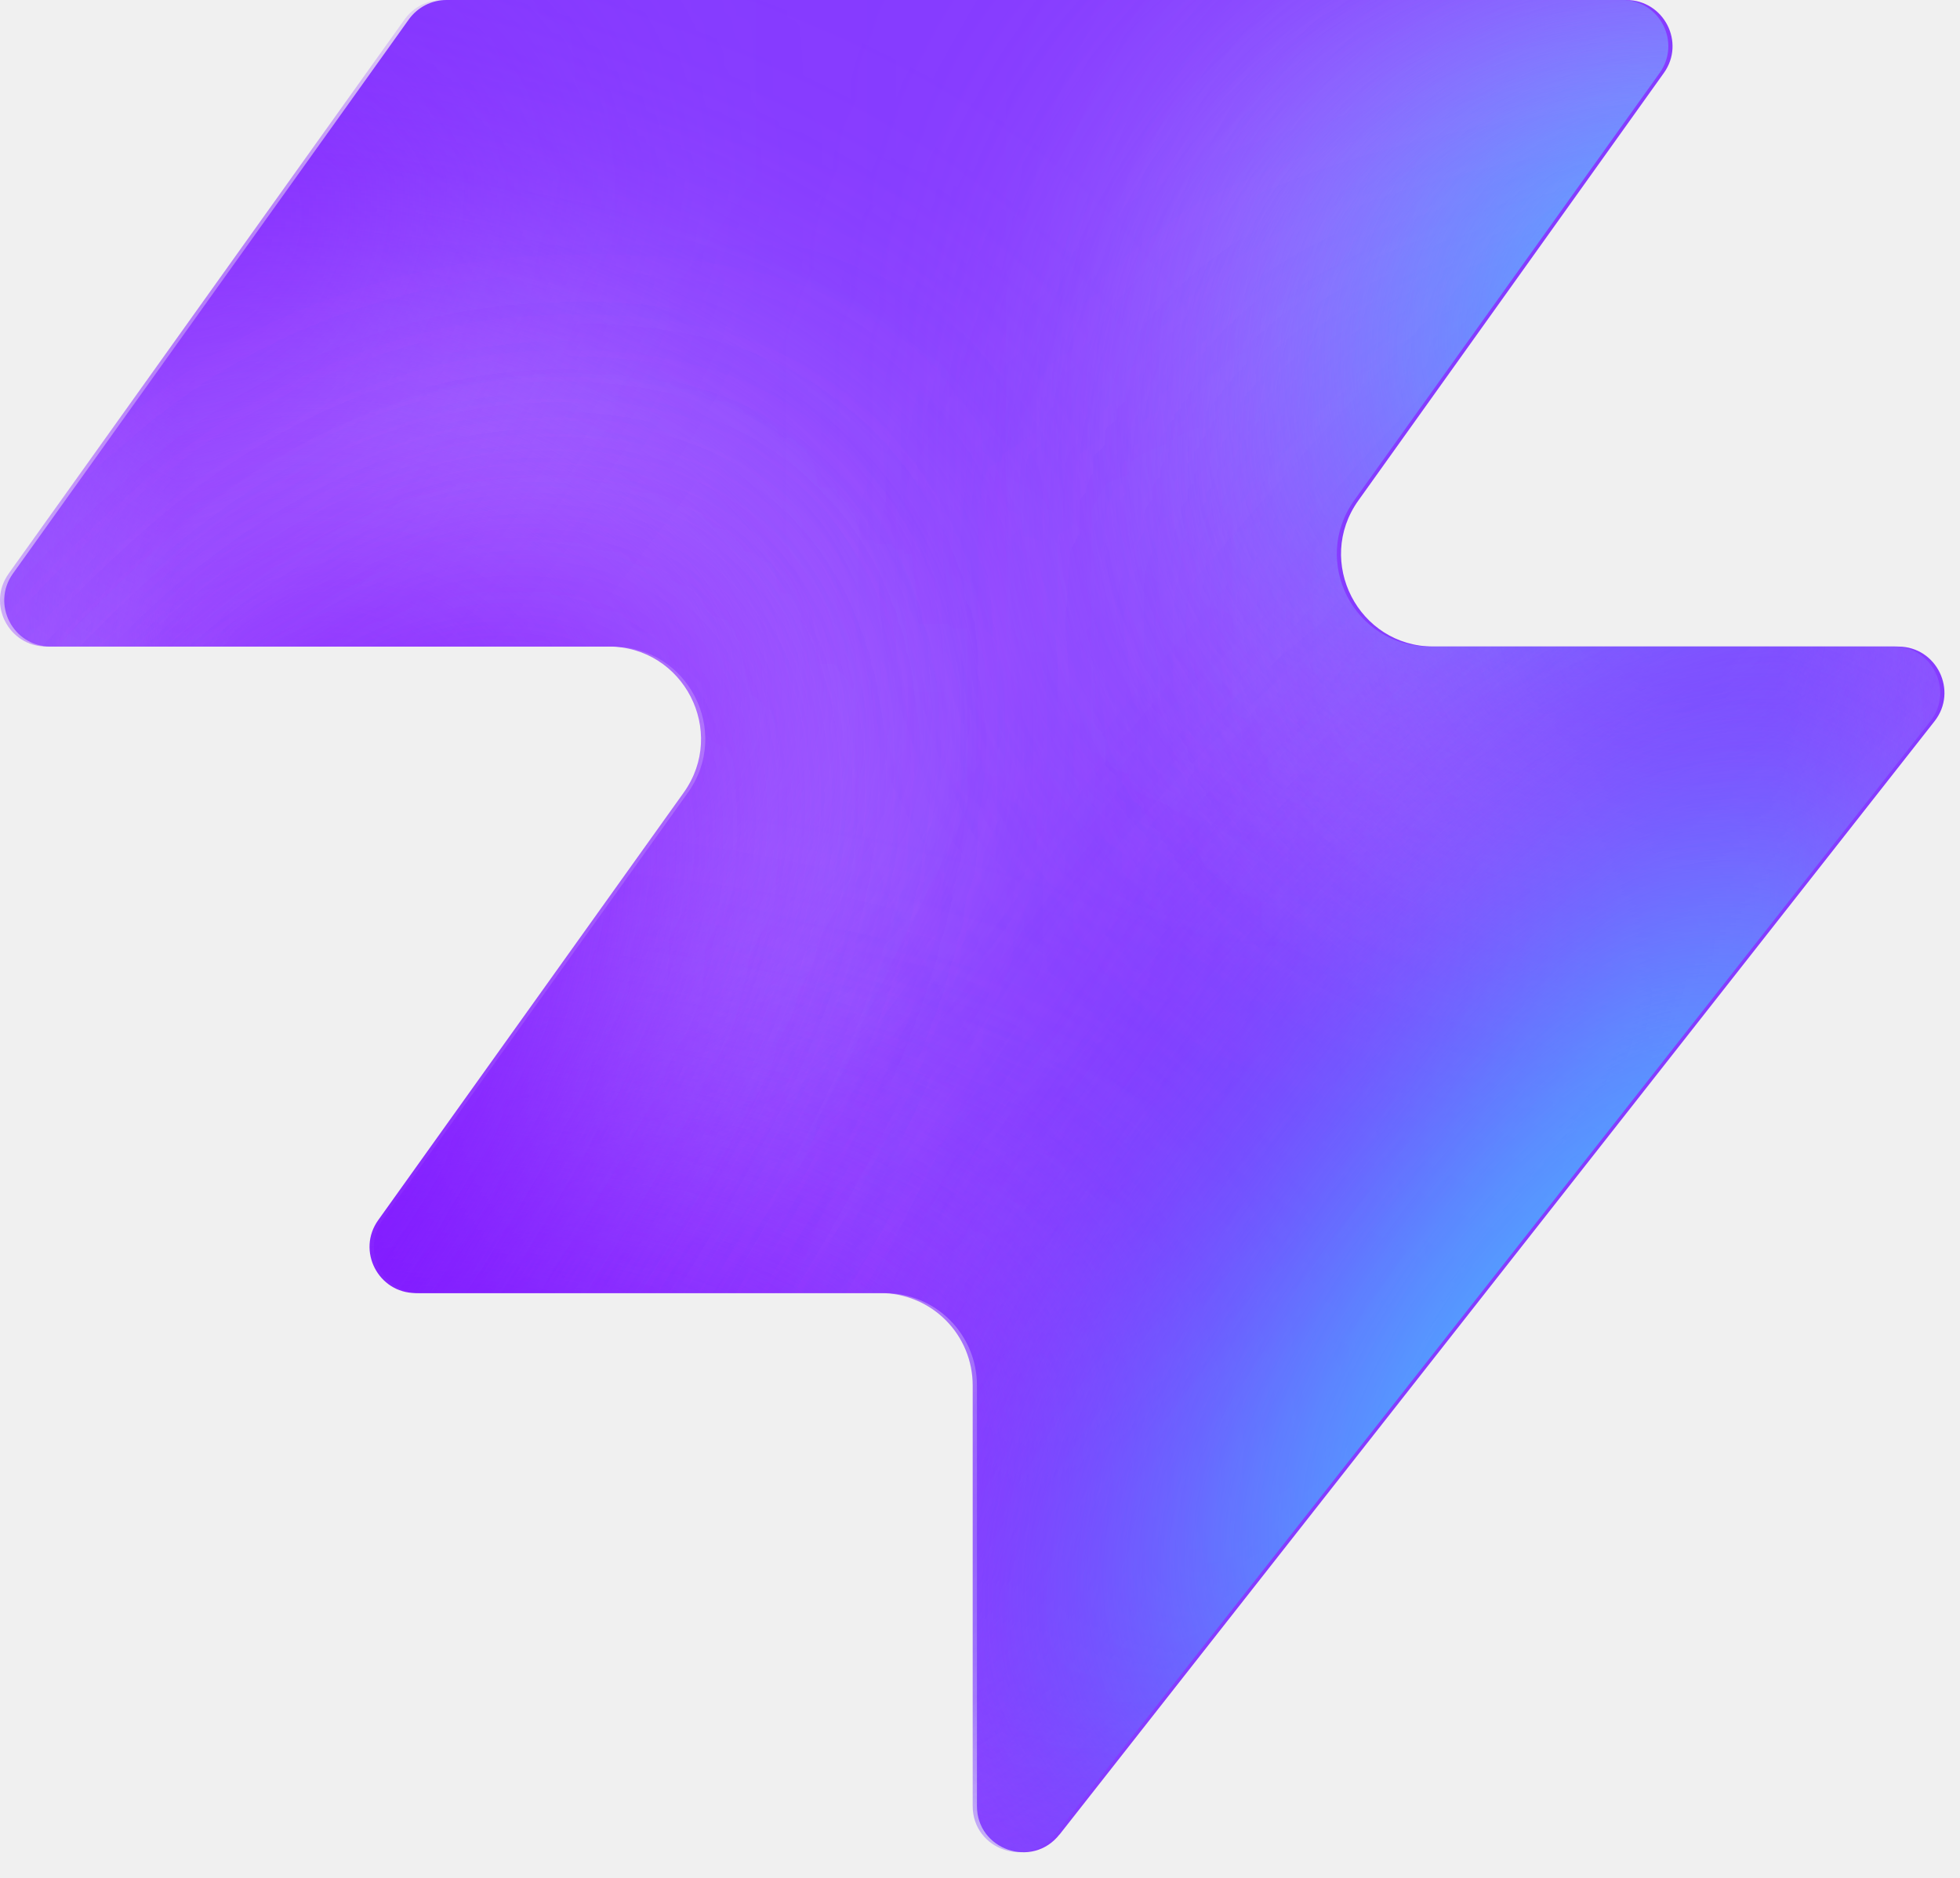
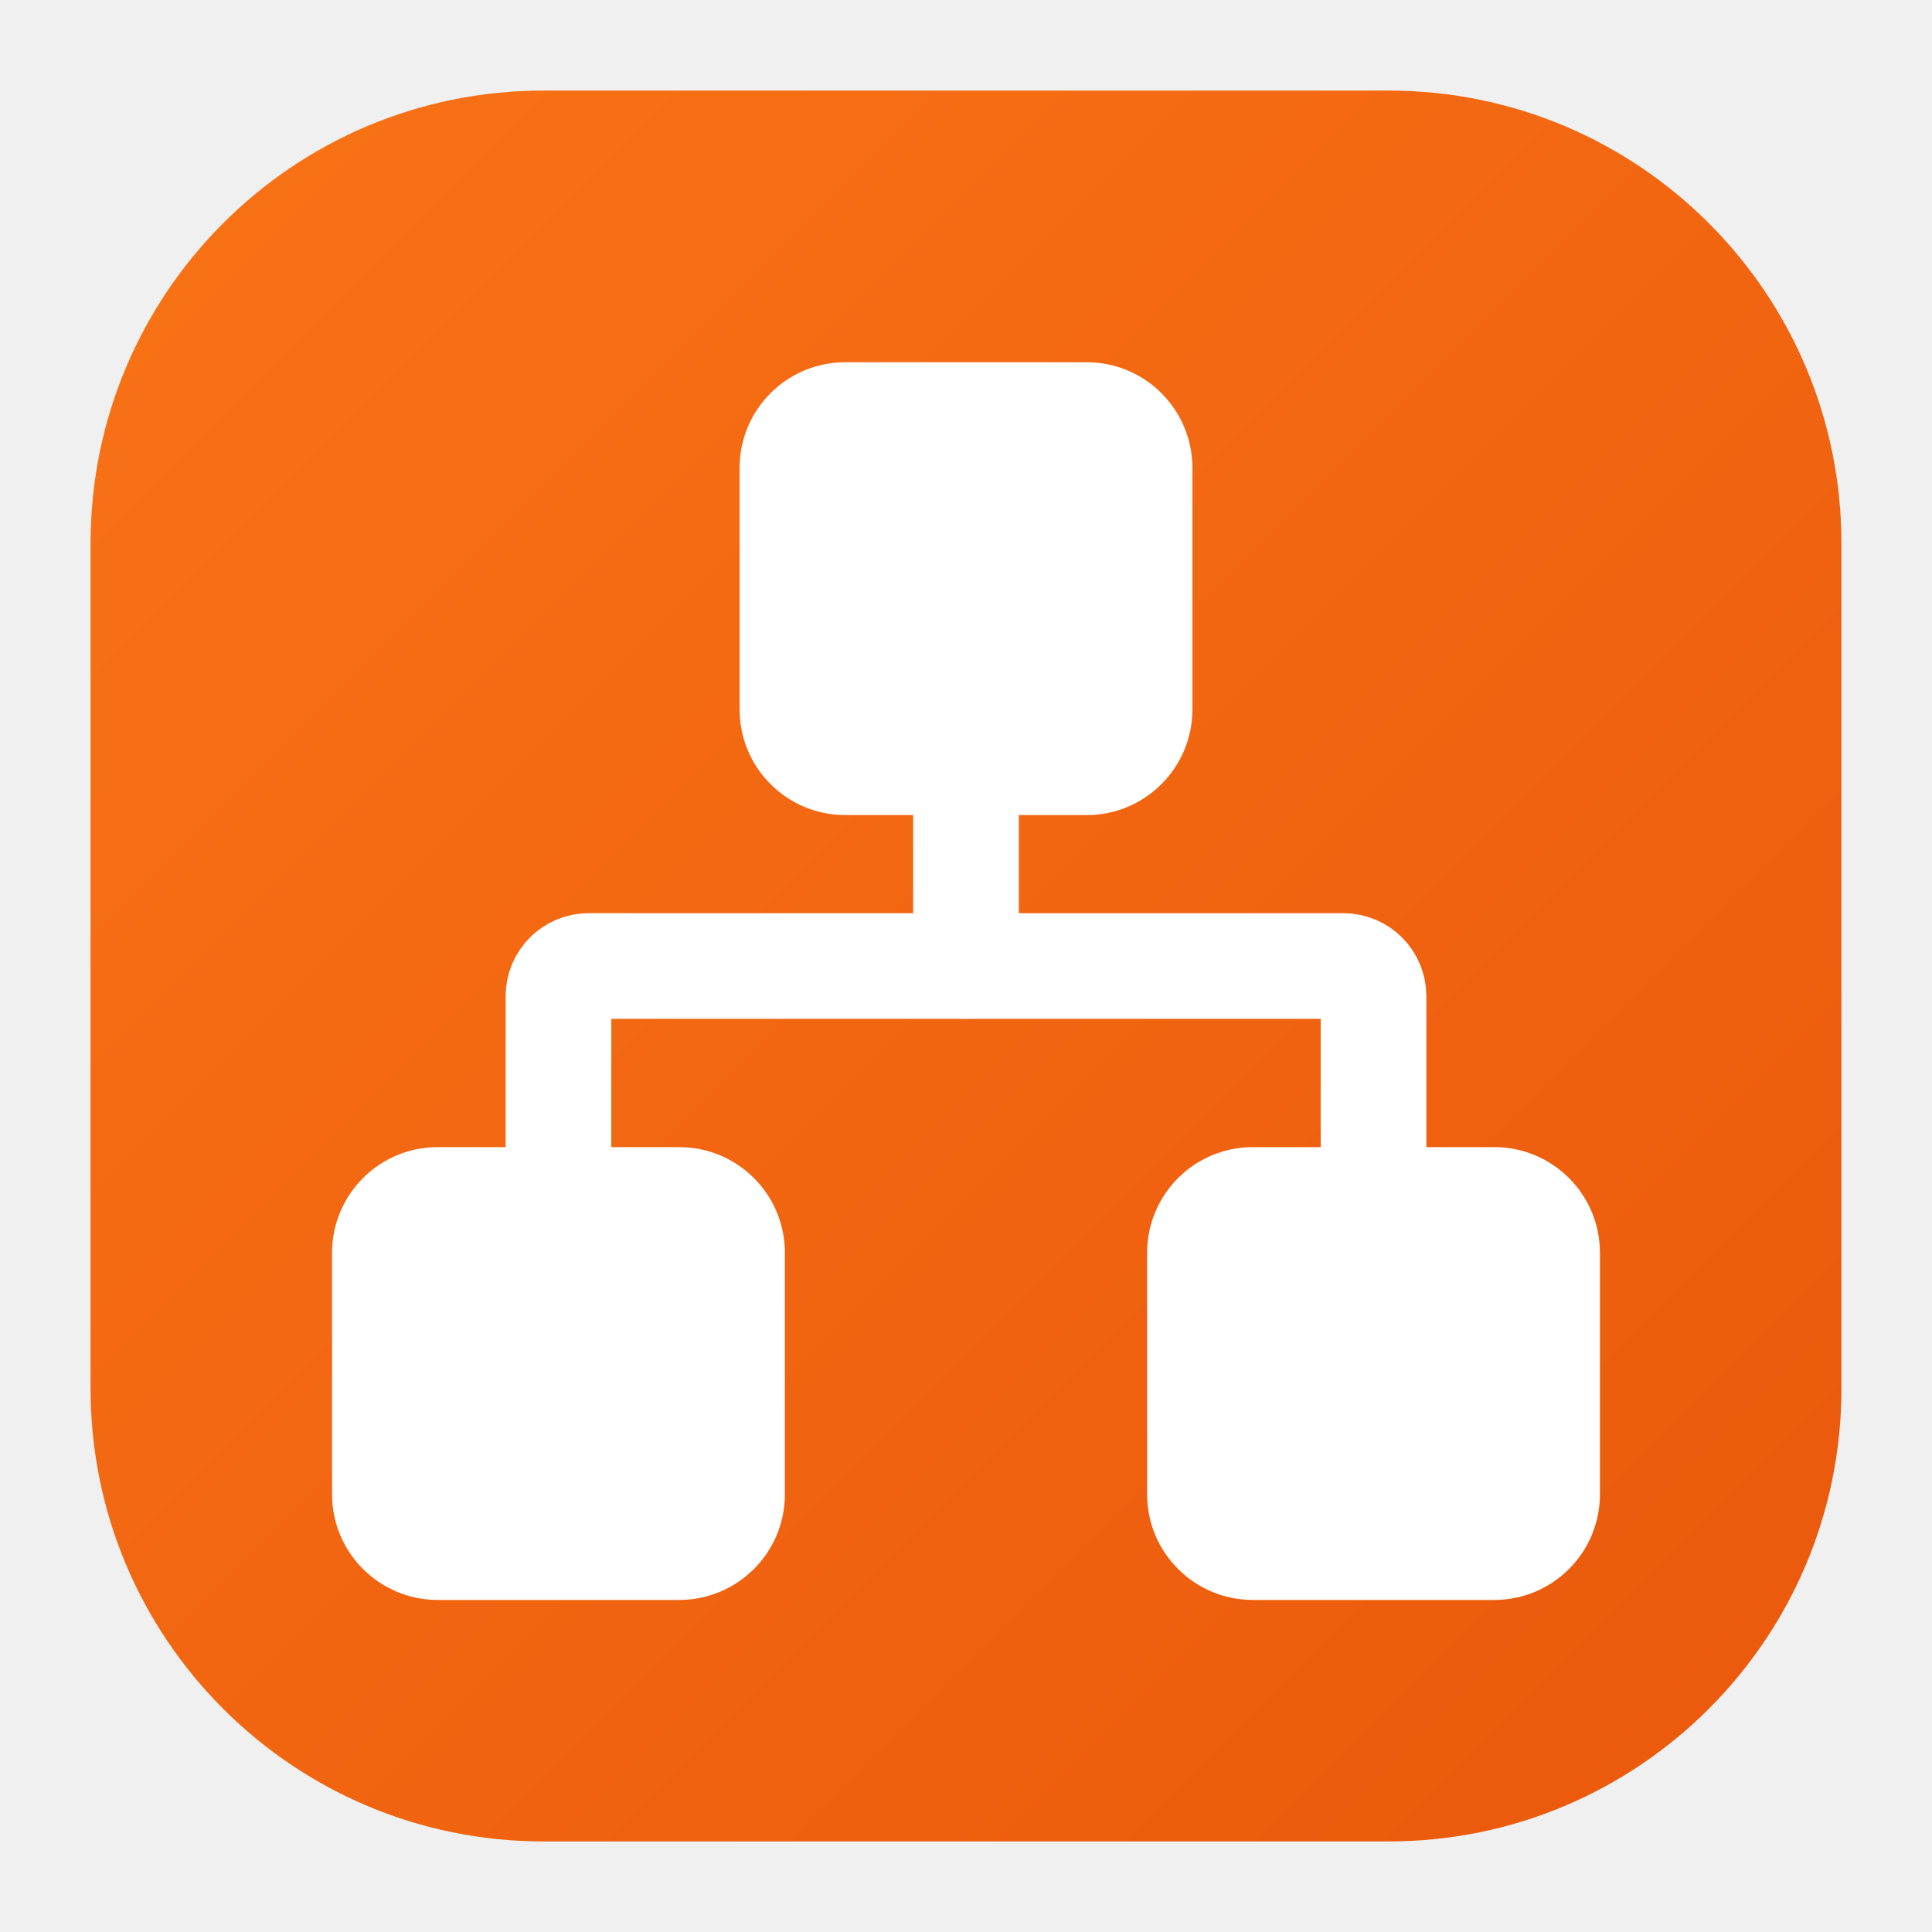
- <svg xmlns="http://www.w3.org/2000/svg" width="48" height="46" fill="none" viewBox="0 0 48 46">
-   <path fill="#863bff" d="M25.946 44.938c-.664.845-2.021.375-2.021-.698V33.937a2.26 2.26 0 0 0-2.262-2.262H10.287c-.92 0-1.456-1.04-.92-1.788l7.48-10.471c1.07-1.497 0-3.578-1.842-3.578H1.237c-.92 0-1.456-1.04-.92-1.788L10.013.474c.214-.297.556-.474.92-.474h28.894c.92 0 1.456 1.04.92 1.788l-7.48 10.471c-1.07 1.498 0 3.579 1.842 3.579h11.377c.943 0 1.473 1.088.89 1.83L25.947 44.94z" style="fill:#863bff;fill:color(display-p3 .525 .23 1);fill-opacity:1" />
-   <mask id="a" width="48" height="46" x="0" y="0" maskUnits="userSpaceOnUse" style="mask-type:alpha">
-     <path fill="#000" d="M25.842 44.938c-.664.844-2.021.375-2.021-.698V33.937a2.26 2.26 0 0 0-2.262-2.262H10.183c-.92 0-1.456-1.04-.92-1.788l7.48-10.471c1.07-1.498 0-3.579-1.842-3.579H1.133c-.92 0-1.456-1.04-.92-1.787L9.91.473c.214-.297.556-.474.92-.474h28.894c.92 0 1.456 1.04.92 1.788l-7.48 10.471c-1.07 1.498 0 3.578 1.842 3.578h11.377c.943 0 1.473 1.088.89 1.832L25.843 44.94z" style="fill:#000;fill-opacity:1" />
-   </mask>
-   <g mask="url(#a)">
-     <g filter="url(#b)">
-       <ellipse cx="5.508" cy="14.704" fill="#ede6ff" rx="5.508" ry="14.704" style="fill:#ede6ff;fill:color(display-p3 .927 .903 1);fill-opacity:1" transform="matrix(.00324 1 1 -.00324 -4.47 31.516)" />
-     </g>
-     <g filter="url(#c)">
-       <ellipse cx="10.399" cy="29.851" fill="#ede6ff" rx="10.399" ry="29.851" style="fill:#ede6ff;fill:color(display-p3 .927 .903 1);fill-opacity:1" transform="matrix(.00324 1 1 -.00324 -39.328 7.883)" />
-     </g>
-     <g filter="url(#d)">
-       <ellipse cx="5.508" cy="30.487" fill="#7e14ff" rx="5.508" ry="30.487" style="fill:#7e14ff;fill:color(display-p3 .492 .077 1);fill-opacity:1" transform="rotate(89.814 -25.913 -14.639)scale(1 -1)" />
-     </g>
-     <g filter="url(#e)">
-       <ellipse cx="5.508" cy="30.599" fill="#7e14ff" rx="5.508" ry="30.599" style="fill:#7e14ff;fill:color(display-p3 .492 .077 1);fill-opacity:1" transform="rotate(89.814 -32.644 -3.334)scale(1 -1)" />
-     </g>
-     <g filter="url(#f)">
-       <ellipse cx="5.508" cy="30.599" fill="#7e14ff" rx="5.508" ry="30.599" style="fill:#7e14ff;fill:color(display-p3 .492 .077 1);fill-opacity:1" transform="matrix(.00324 1 1 -.00324 -34.34 30.47)" />
-     </g>
-     <g filter="url(#g)">
-       <ellipse cx="14.072" cy="22.078" fill="#ede6ff" rx="14.072" ry="22.078" style="fill:#ede6ff;fill:color(display-p3 .927 .903 1);fill-opacity:1" transform="rotate(93.35 24.506 48.493)scale(-1 1)" />
-     </g>
-     <g filter="url(#h)">
-       <ellipse cx="3.47" cy="21.501" fill="#7e14ff" rx="3.47" ry="21.501" style="fill:#7e14ff;fill:color(display-p3 .492 .077 1);fill-opacity:1" transform="rotate(89.009 28.708 47.59)scale(-1 1)" />
-     </g>
-     <g filter="url(#i)">
-       <ellipse cx="3.47" cy="21.501" fill="#7e14ff" rx="3.47" ry="21.501" style="fill:#7e14ff;fill:color(display-p3 .492 .077 1);fill-opacity:1" transform="rotate(89.009 28.708 47.59)scale(-1 1)" />
-     </g>
-     <g filter="url(#j)">
-       <ellipse cx=".387" cy="8.972" fill="#7e14ff" rx="4.407" ry="29.108" style="fill:#7e14ff;fill:color(display-p3 .492 .077 1);fill-opacity:1" transform="rotate(39.51 .387 8.972)" />
-     </g>
-     <g filter="url(#k)">
-       <ellipse cx="47.523" cy="-6.092" fill="#7e14ff" rx="4.407" ry="29.108" style="fill:#7e14ff;fill:color(display-p3 .492 .077 1);fill-opacity:1" transform="rotate(37.892 47.523 -6.092)" />
-     </g>
-     <g filter="url(#l)">
-       <ellipse cx="41.412" cy="6.333" fill="#47bfff" rx="5.971" ry="9.665" style="fill:#47bfff;fill:color(display-p3 .28 .748 1);fill-opacity:1" transform="rotate(37.892 41.412 6.333)" />
-     </g>
-     <g filter="url(#m)">
-       <ellipse cx="-1.879" cy="38.332" fill="#7e14ff" rx="4.407" ry="29.108" style="fill:#7e14ff;fill:color(display-p3 .492 .077 1);fill-opacity:1" transform="rotate(37.892 -1.88 38.332)" />
-     </g>
-     <g filter="url(#n)">
-       <ellipse cx="-1.879" cy="38.332" fill="#7e14ff" rx="4.407" ry="29.108" style="fill:#7e14ff;fill:color(display-p3 .492 .077 1);fill-opacity:1" transform="rotate(37.892 -1.88 38.332)" />
-     </g>
-     <g filter="url(#o)">
-       <ellipse cx="35.651" cy="29.907" fill="#7e14ff" rx="4.407" ry="29.108" style="fill:#7e14ff;fill:color(display-p3 .492 .077 1);fill-opacity:1" transform="rotate(37.892 35.651 29.907)" />
-     </g>
-     <g filter="url(#p)">
-       <ellipse cx="38.418" cy="32.4" fill="#47bfff" rx="5.971" ry="15.297" style="fill:#47bfff;fill:color(display-p3 .28 .748 1);fill-opacity:1" transform="rotate(37.892 38.418 32.4)" />
-     </g>
-   </g>
+ <svg xmlns="http://www.w3.org/2000/svg" viewBox="0 0 64 64" width="64" height="64">
  <defs>
-     <filter id="b" width="60.045" height="41.654" x="-19.77" y="16.149" color-interpolation-filters="sRGB" filterUnits="userSpaceOnUse">
-       <feFlood flood-opacity="0" result="BackgroundImageFix" />
-       <feBlend in="SourceGraphic" in2="BackgroundImageFix" result="shape" />
-       <feGaussianBlur result="effect1_foregroundBlur_2002_17158" stdDeviation="7.659" />
-     </filter>
-     <filter id="c" width="90.34" height="51.437" x="-54.613" y="-7.533" color-interpolation-filters="sRGB" filterUnits="userSpaceOnUse">
-       <feFlood flood-opacity="0" result="BackgroundImageFix" />
-       <feBlend in="SourceGraphic" in2="BackgroundImageFix" result="shape" />
-       <feGaussianBlur result="effect1_foregroundBlur_2002_17158" stdDeviation="7.659" />
-     </filter>
-     <filter id="d" width="79.355" height="29.4" x="-49.64" y="2.03" color-interpolation-filters="sRGB" filterUnits="userSpaceOnUse">
-       <feFlood flood-opacity="0" result="BackgroundImageFix" />
-       <feBlend in="SourceGraphic" in2="BackgroundImageFix" result="shape" />
-       <feGaussianBlur result="effect1_foregroundBlur_2002_17158" stdDeviation="4.596" />
-     </filter>
-     <filter id="e" width="79.579" height="29.4" x="-45.045" y="20.029" color-interpolation-filters="sRGB" filterUnits="userSpaceOnUse">
-       <feFlood flood-opacity="0" result="BackgroundImageFix" />
-       <feBlend in="SourceGraphic" in2="BackgroundImageFix" result="shape" />
-       <feGaussianBlur result="effect1_foregroundBlur_2002_17158" stdDeviation="4.596" />
-     </filter>
-     <filter id="f" width="79.579" height="29.4" x="-43.513" y="21.178" color-interpolation-filters="sRGB" filterUnits="userSpaceOnUse">
-       <feFlood flood-opacity="0" result="BackgroundImageFix" />
-       <feBlend in="SourceGraphic" in2="BackgroundImageFix" result="shape" />
-       <feGaussianBlur result="effect1_foregroundBlur_2002_17158" stdDeviation="4.596" />
-     </filter>
-     <filter id="g" width="74.749" height="58.852" x="15.756" y="-17.901" color-interpolation-filters="sRGB" filterUnits="userSpaceOnUse">
-       <feFlood flood-opacity="0" result="BackgroundImageFix" />
-       <feBlend in="SourceGraphic" in2="BackgroundImageFix" result="shape" />
-       <feGaussianBlur result="effect1_foregroundBlur_2002_17158" stdDeviation="7.659" />
-     </filter>
-     <filter id="h" width="61.377" height="25.362" x="23.548" y="2.284" color-interpolation-filters="sRGB" filterUnits="userSpaceOnUse">
-       <feFlood flood-opacity="0" result="BackgroundImageFix" />
-       <feBlend in="SourceGraphic" in2="BackgroundImageFix" result="shape" />
-       <feGaussianBlur result="effect1_foregroundBlur_2002_17158" stdDeviation="4.596" />
-     </filter>
-     <filter id="i" width="61.377" height="25.362" x="23.548" y="2.284" color-interpolation-filters="sRGB" filterUnits="userSpaceOnUse">
-       <feFlood flood-opacity="0" result="BackgroundImageFix" />
-       <feBlend in="SourceGraphic" in2="BackgroundImageFix" result="shape" />
-       <feGaussianBlur result="effect1_foregroundBlur_2002_17158" stdDeviation="4.596" />
-     </filter>
-     <filter id="j" width="56.045" height="63.649" x="-27.636" y="-22.853" color-interpolation-filters="sRGB" filterUnits="userSpaceOnUse">
-       <feFlood flood-opacity="0" result="BackgroundImageFix" />
-       <feBlend in="SourceGraphic" in2="BackgroundImageFix" result="shape" />
-       <feGaussianBlur result="effect1_foregroundBlur_2002_17158" stdDeviation="4.596" />
-     </filter>
-     <filter id="k" width="54.814" height="64.646" x="20.116" y="-38.415" color-interpolation-filters="sRGB" filterUnits="userSpaceOnUse">
-       <feFlood flood-opacity="0" result="BackgroundImageFix" />
-       <feBlend in="SourceGraphic" in2="BackgroundImageFix" result="shape" />
-       <feGaussianBlur result="effect1_foregroundBlur_2002_17158" stdDeviation="4.596" />
-     </filter>
-     <filter id="l" width="33.541" height="35.313" x="24.641" y="-11.323" color-interpolation-filters="sRGB" filterUnits="userSpaceOnUse">
-       <feFlood flood-opacity="0" result="BackgroundImageFix" />
-       <feBlend in="SourceGraphic" in2="BackgroundImageFix" result="shape" />
-       <feGaussianBlur result="effect1_foregroundBlur_2002_17158" stdDeviation="4.596" />
-     </filter>
-     <filter id="m" width="54.814" height="64.646" x="-29.286" y="6.009" color-interpolation-filters="sRGB" filterUnits="userSpaceOnUse">
-       <feFlood flood-opacity="0" result="BackgroundImageFix" />
-       <feBlend in="SourceGraphic" in2="BackgroundImageFix" result="shape" />
-       <feGaussianBlur result="effect1_foregroundBlur_2002_17158" stdDeviation="4.596" />
-     </filter>
-     <filter id="n" width="54.814" height="64.646" x="-29.286" y="6.009" color-interpolation-filters="sRGB" filterUnits="userSpaceOnUse">
-       <feFlood flood-opacity="0" result="BackgroundImageFix" />
-       <feBlend in="SourceGraphic" in2="BackgroundImageFix" result="shape" />
-       <feGaussianBlur result="effect1_foregroundBlur_2002_17158" stdDeviation="4.596" />
-     </filter>
-     <filter id="o" width="54.814" height="64.646" x="8.244" y="-2.416" color-interpolation-filters="sRGB" filterUnits="userSpaceOnUse">
-       <feFlood flood-opacity="0" result="BackgroundImageFix" />
-       <feBlend in="SourceGraphic" in2="BackgroundImageFix" result="shape" />
-       <feGaussianBlur result="effect1_foregroundBlur_2002_17158" stdDeviation="4.596" />
-     </filter>
-     <filter id="p" width="39.409" height="43.623" x="18.713" y="10.588" color-interpolation-filters="sRGB" filterUnits="userSpaceOnUse">
-       <feFlood flood-opacity="0" result="BackgroundImageFix" />
-       <feBlend in="SourceGraphic" in2="BackgroundImageFix" result="shape" />
-       <feGaussianBlur result="effect1_foregroundBlur_2002_17158" stdDeviation="4.596" />
-     </filter>
+     <linearGradient id="alg-brand" x1="0%" y1="0%" x2="100%" y2="100%">
+       <stop offset="0%" stop-color="#F97316" />
+       <stop offset="100%" stop-color="#EA580C" />
+     </linearGradient>
  </defs>
+   <rect x="3" y="3" width="58" height="58" rx="15" fill="url(#alg-brand)" />
+   <rect x="24.5" y="12" width="15" height="15" rx="3.5" fill="#FFFFFF" />
+   <rect x="11" y="38" width="15" height="15" rx="3.5" fill="#FFFFFF" />
+   <rect x="38" y="38" width="15" height="15" rx="3.5" fill="#FFFFFF" />
+   <path d="M18.5 38v-5a1 1 0 0 1 1-1h25a1 1 0 0 1 1 1v5" fill="none" stroke="#FFFFFF" stroke-width="3.5" stroke-linecap="round" stroke-linejoin="round" />
+   <path d="M32 27v5" fill="none" stroke="#FFFFFF" stroke-width="3.5" stroke-linecap="round" />
</svg>
